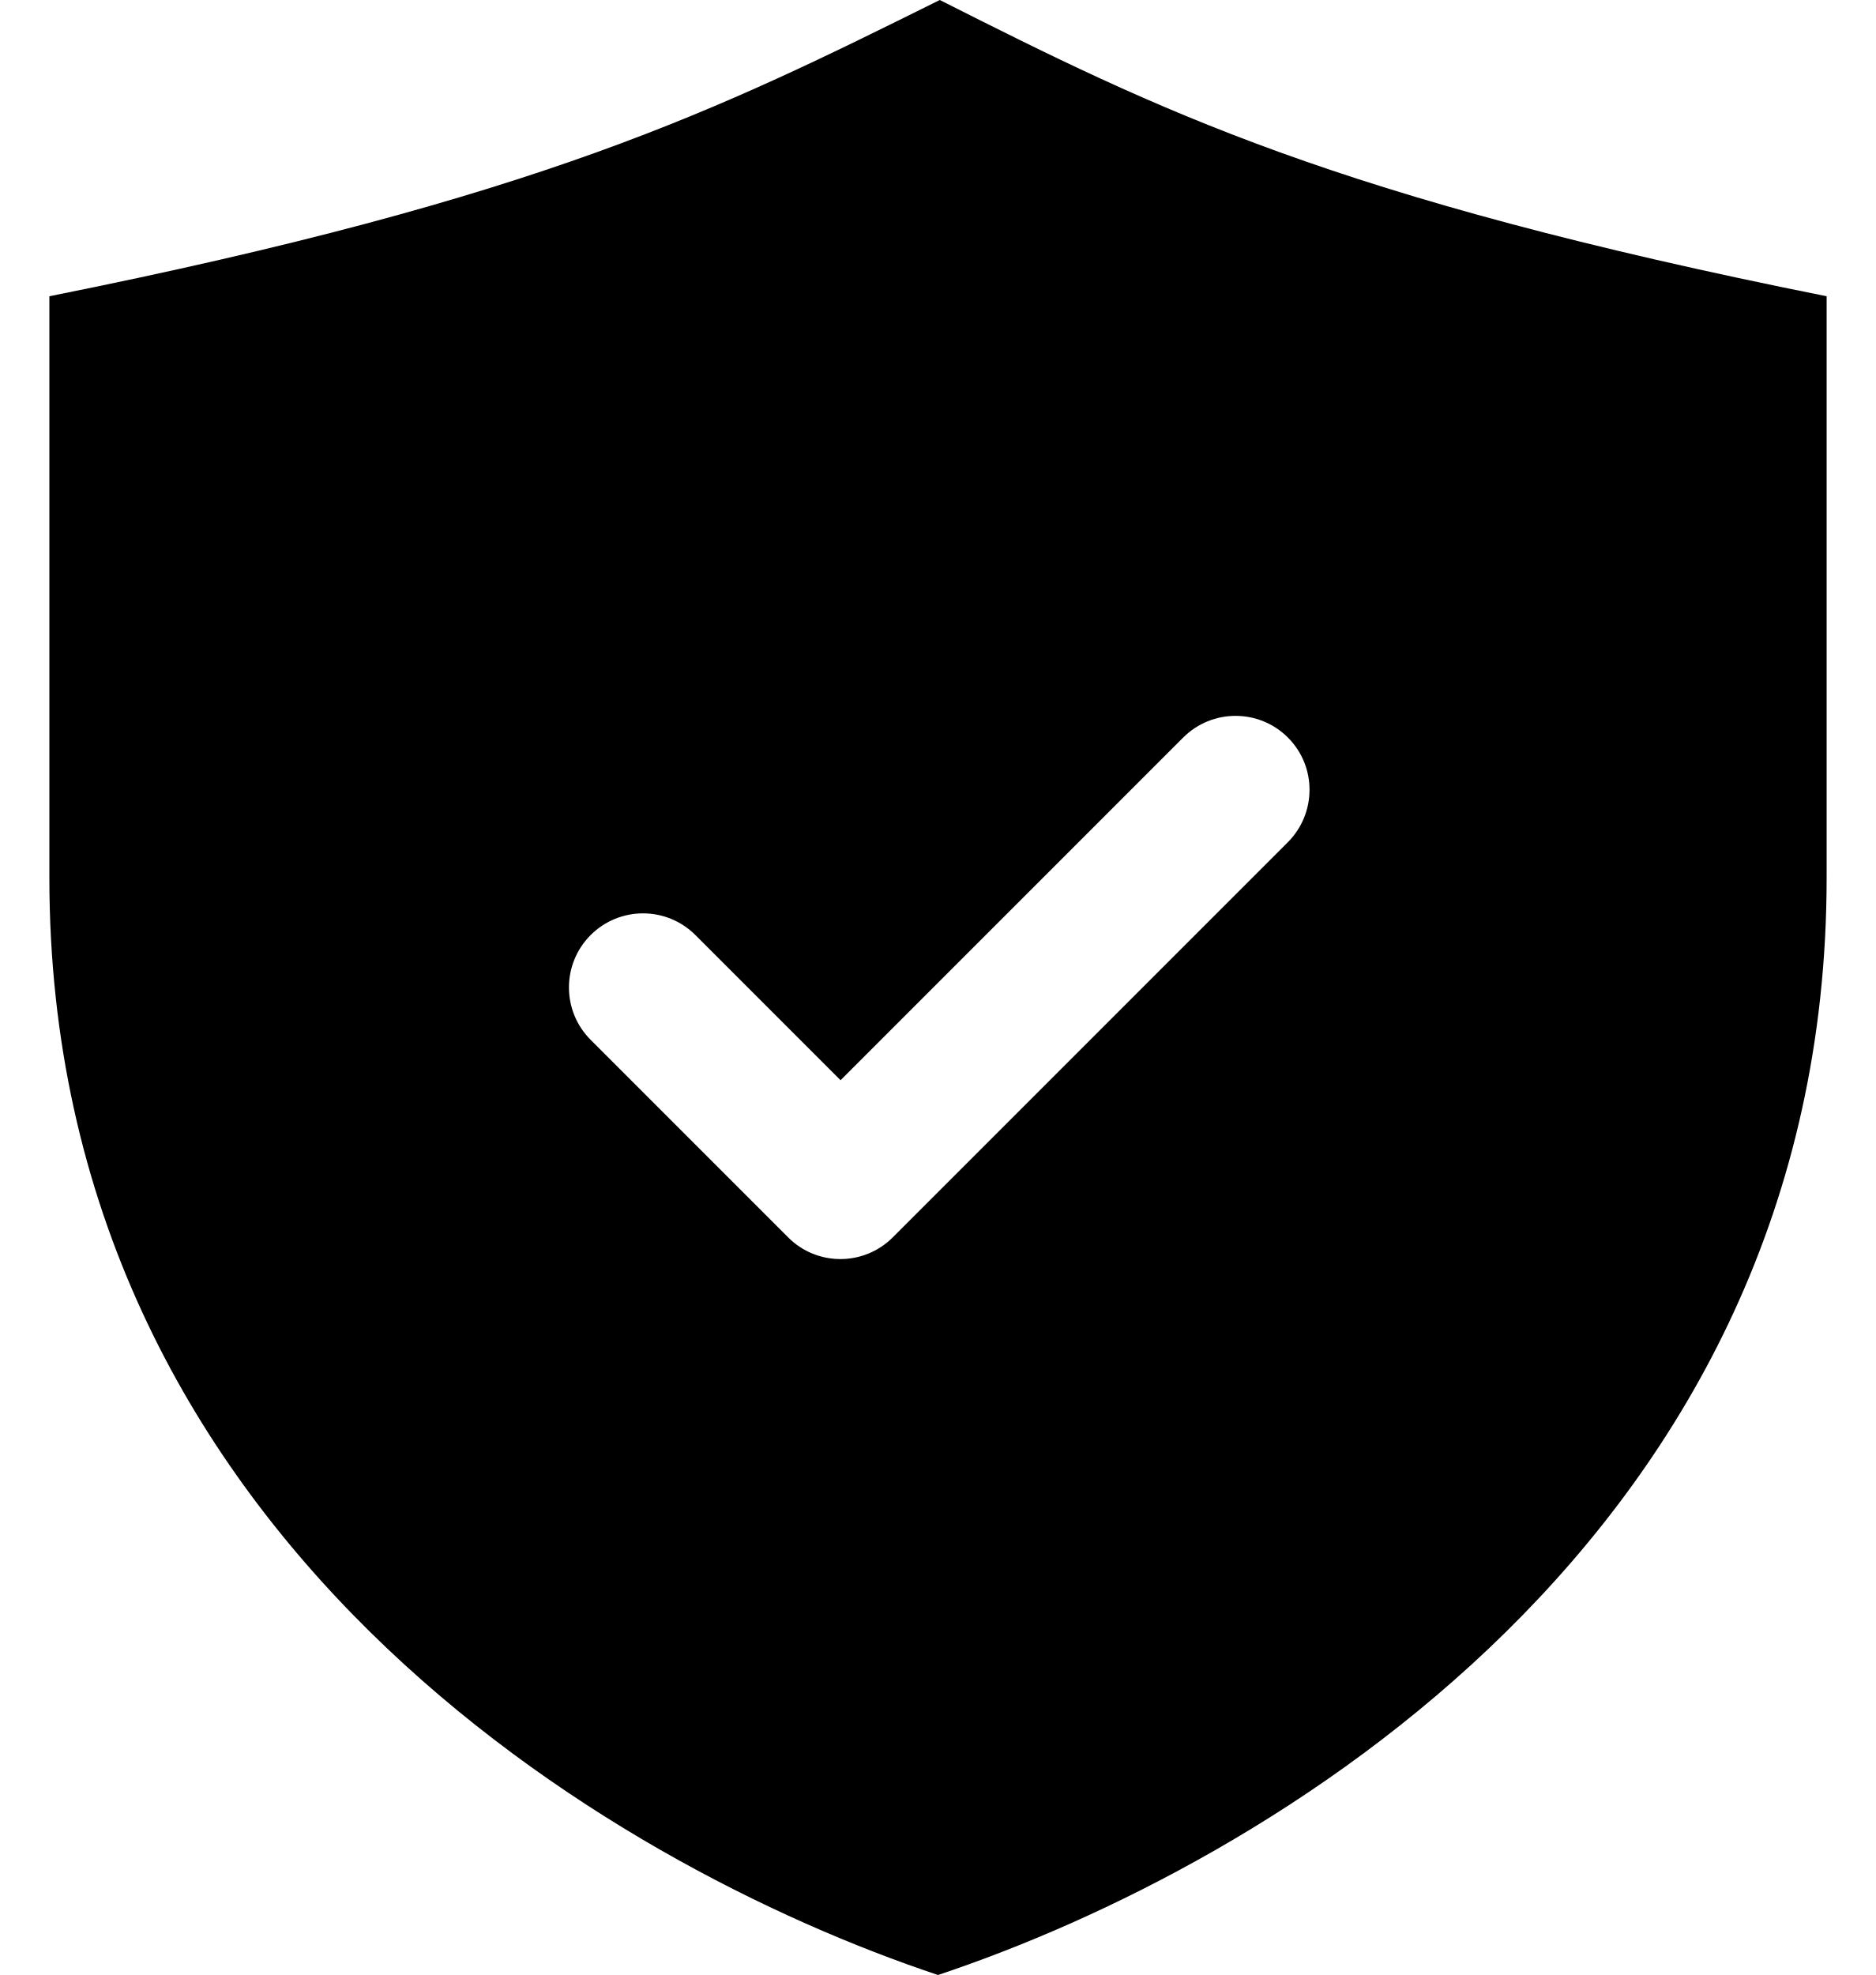
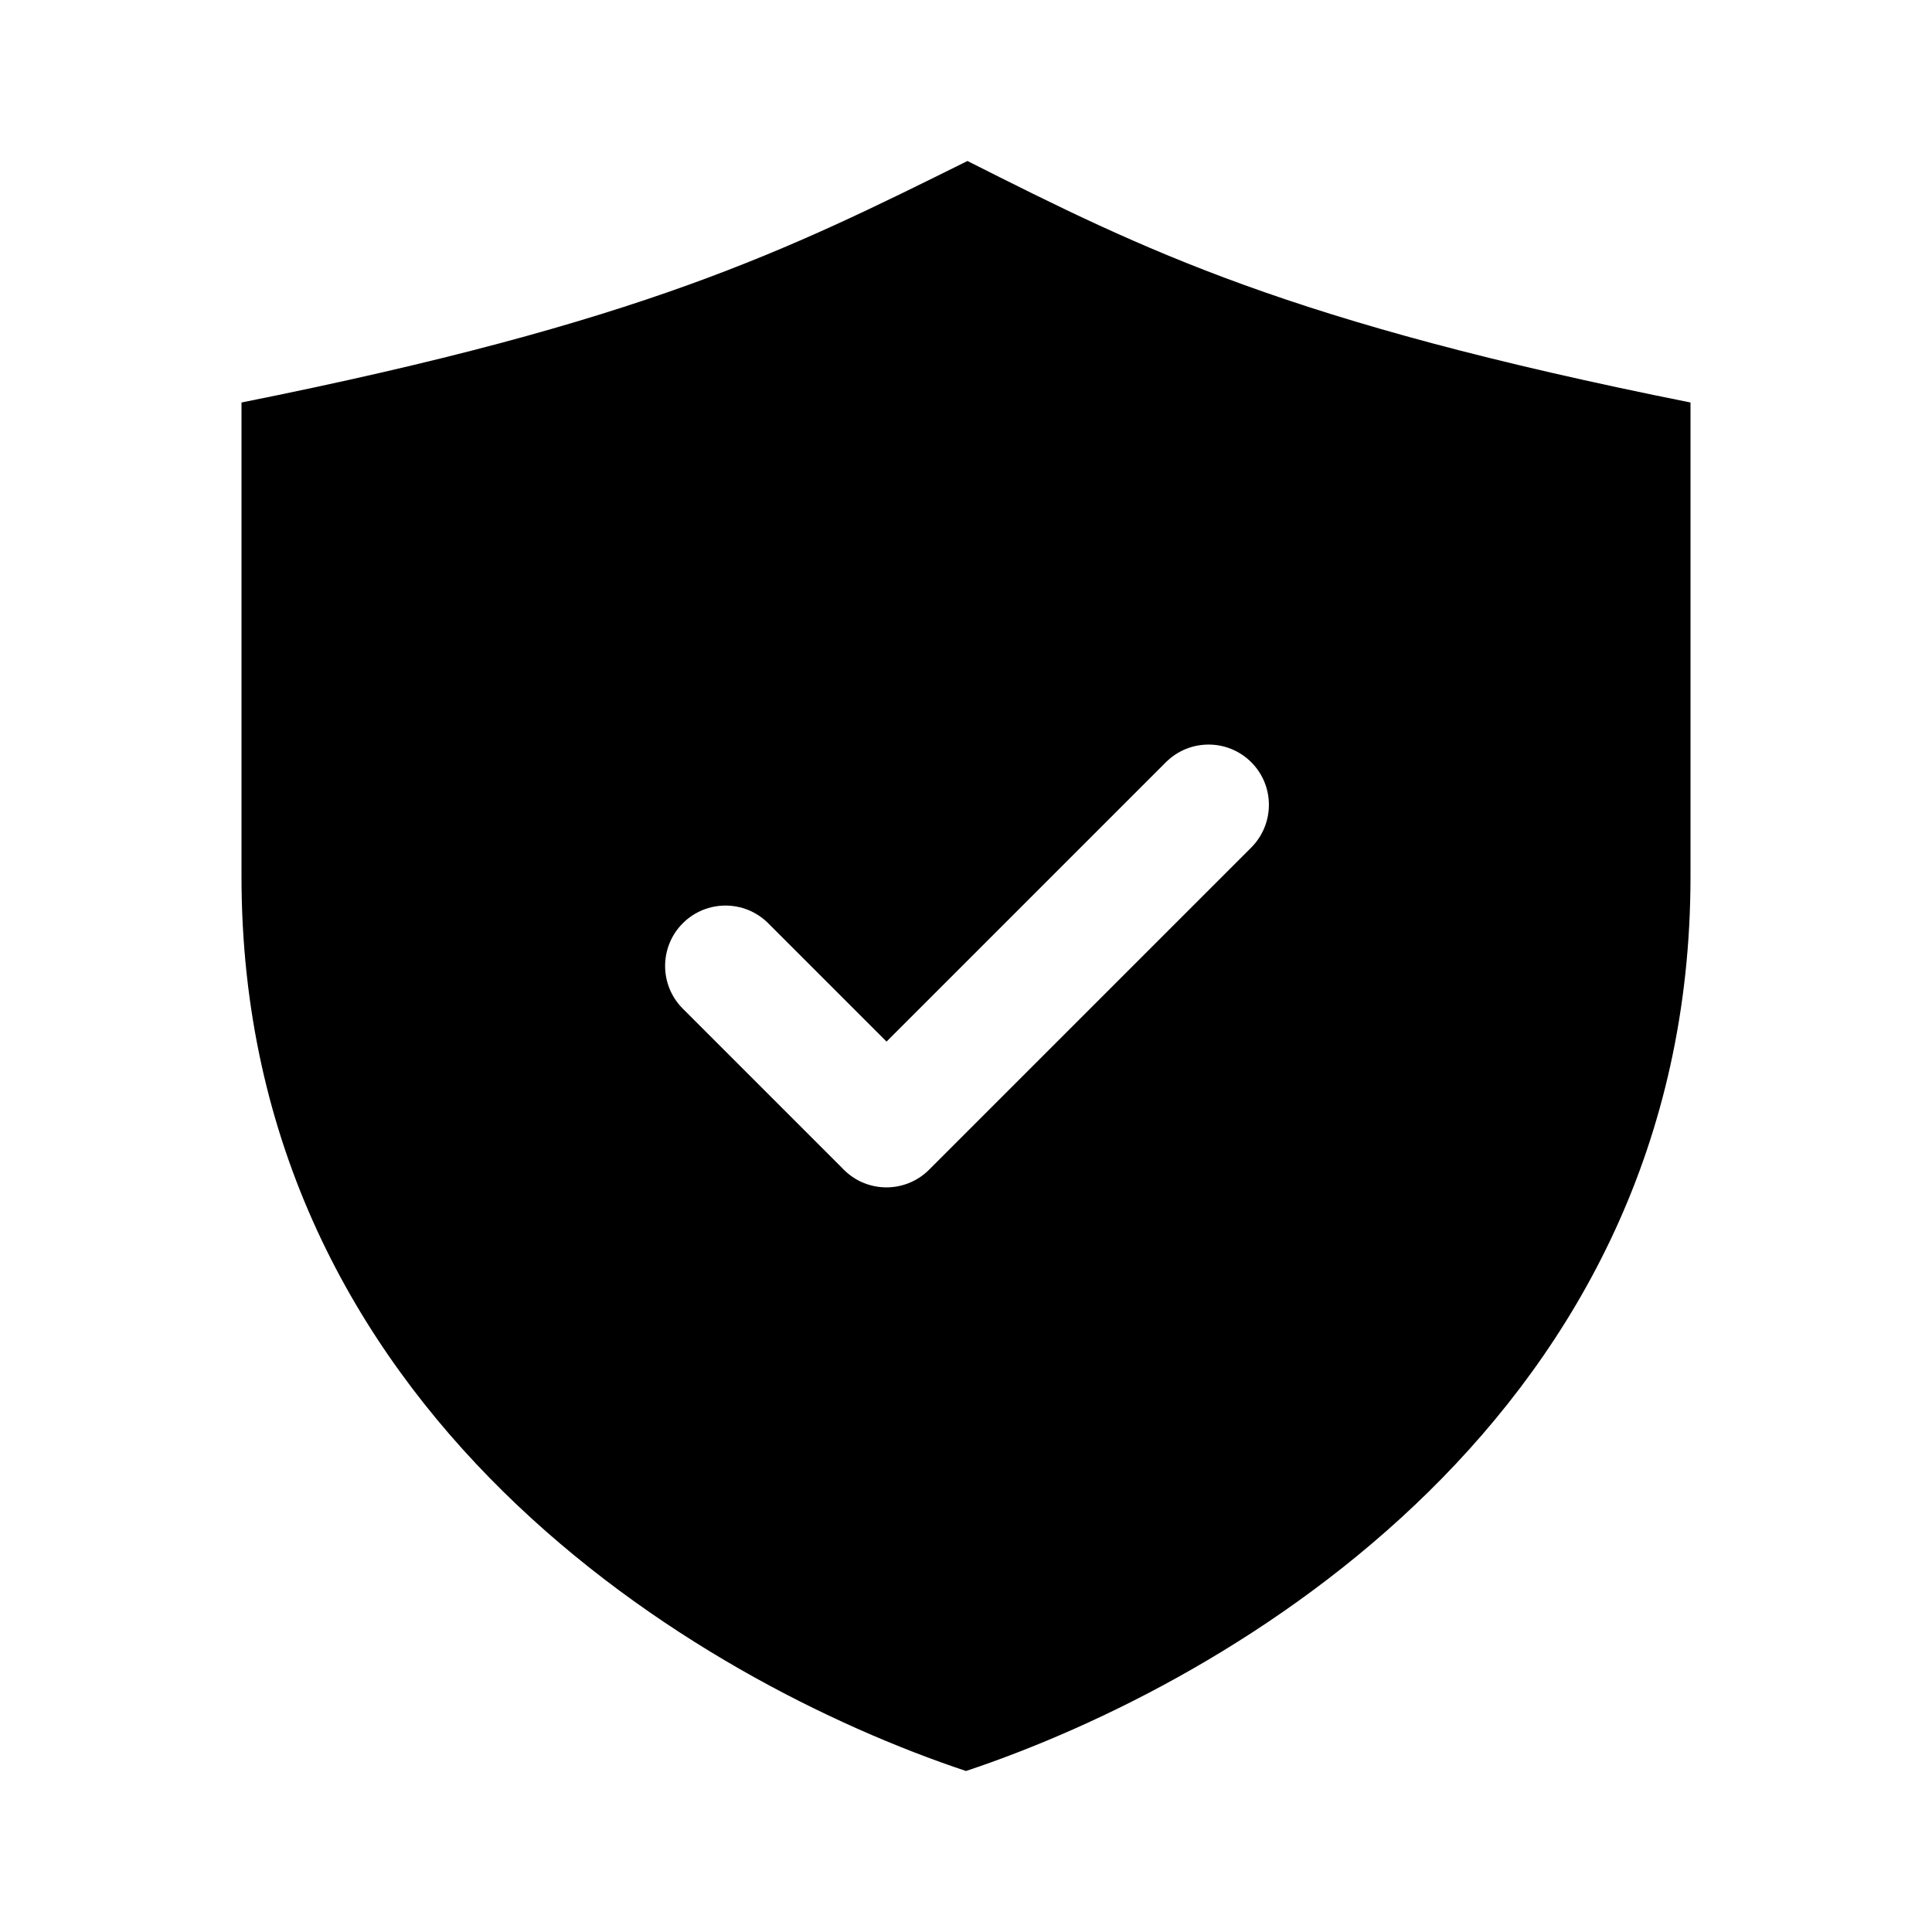
- <svg xmlns="http://www.w3.org/2000/svg" width="19" height="20" viewBox="0 0 19 20" fill="none">
-   <path d="M9.518 0C7.278 1.111 5.5 2 0.5 3C0.5 4.137 0.5 7.702 0.5 8.889C0.5 15.556 6.167 18.889 9.5 20C12.833 18.889 18.5 15.556 18.5 8.889C18.5 7.664 18.5 4.194 18.5 3C13.5 2 11.722 1.111 9.518 0ZM13.042 8.53L9.042 12.53C8.896 12.676 8.704 12.75 8.512 12.75C8.32 12.75 8.128 12.677 7.982 12.53L5.982 10.53C5.689 10.237 5.689 9.762 5.982 9.469C6.275 9.176 6.75 9.176 7.043 9.469L8.513 10.939L11.983 7.469C12.276 7.176 12.751 7.176 13.044 7.469C13.337 7.762 13.335 8.237 13.042 8.53Z" fill="currentColor" />
+ <svg xmlns="http://www.w3.org/2000/svg" width="24" height="24" viewBox="0 0 24 24" fill="none">
+   <g transform="translate(2.5 2)">
+     <path d="M9.518 0C7.278 1.111 5.5 2 0.5 3C0.5 4.137 0.5 7.702 0.5 8.889C0.5 15.556 6.167 18.889 9.5 20C12.833 18.889 18.5 15.556 18.5 8.889C18.5 7.664 18.5 4.194 18.5 3C13.5 2 11.722 1.111 9.518 0ZM13.042 8.53L9.042 12.53C8.896 12.676 8.704 12.75 8.512 12.75C8.32 12.75 8.128 12.677 7.982 12.53L5.982 10.53C5.689 10.237 5.689 9.762 5.982 9.469C6.275 9.176 6.75 9.176 7.043 9.469L8.513 10.939L11.983 7.469C12.276 7.176 12.751 7.176 13.044 7.469C13.337 7.762 13.335 8.237 13.042 8.53Z" fill="currentColor" />
+   </g>
</svg>
